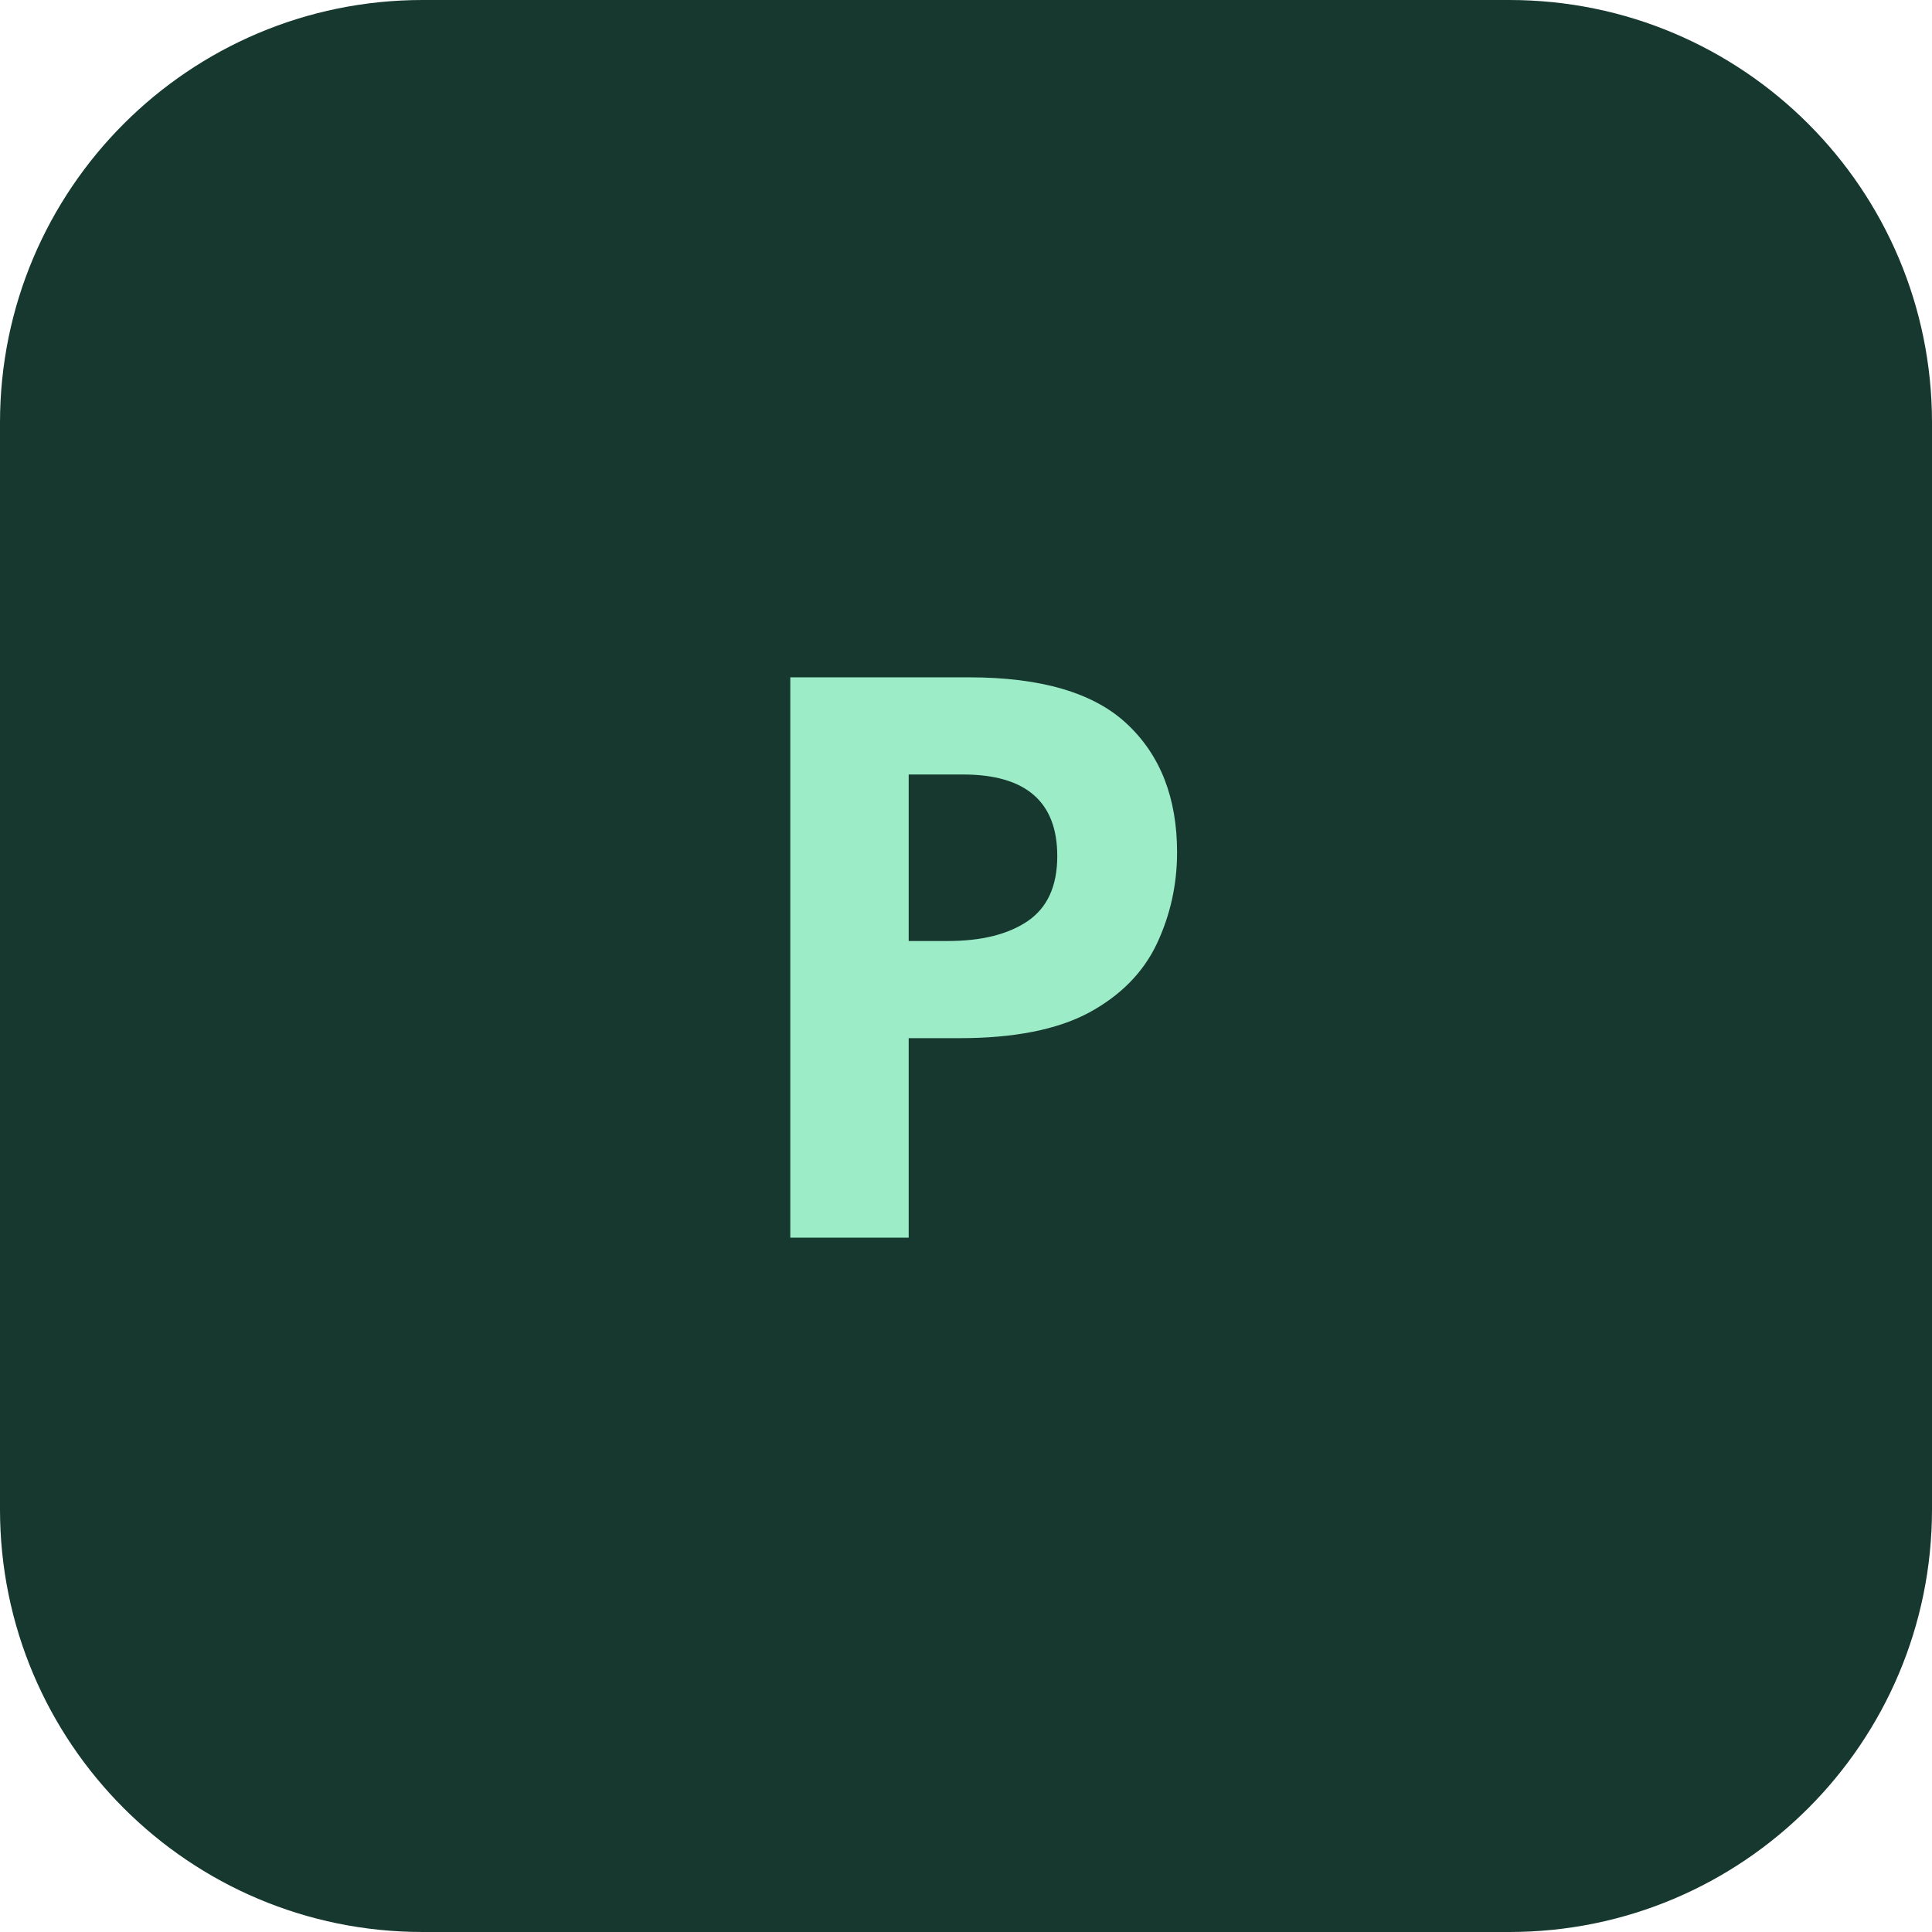
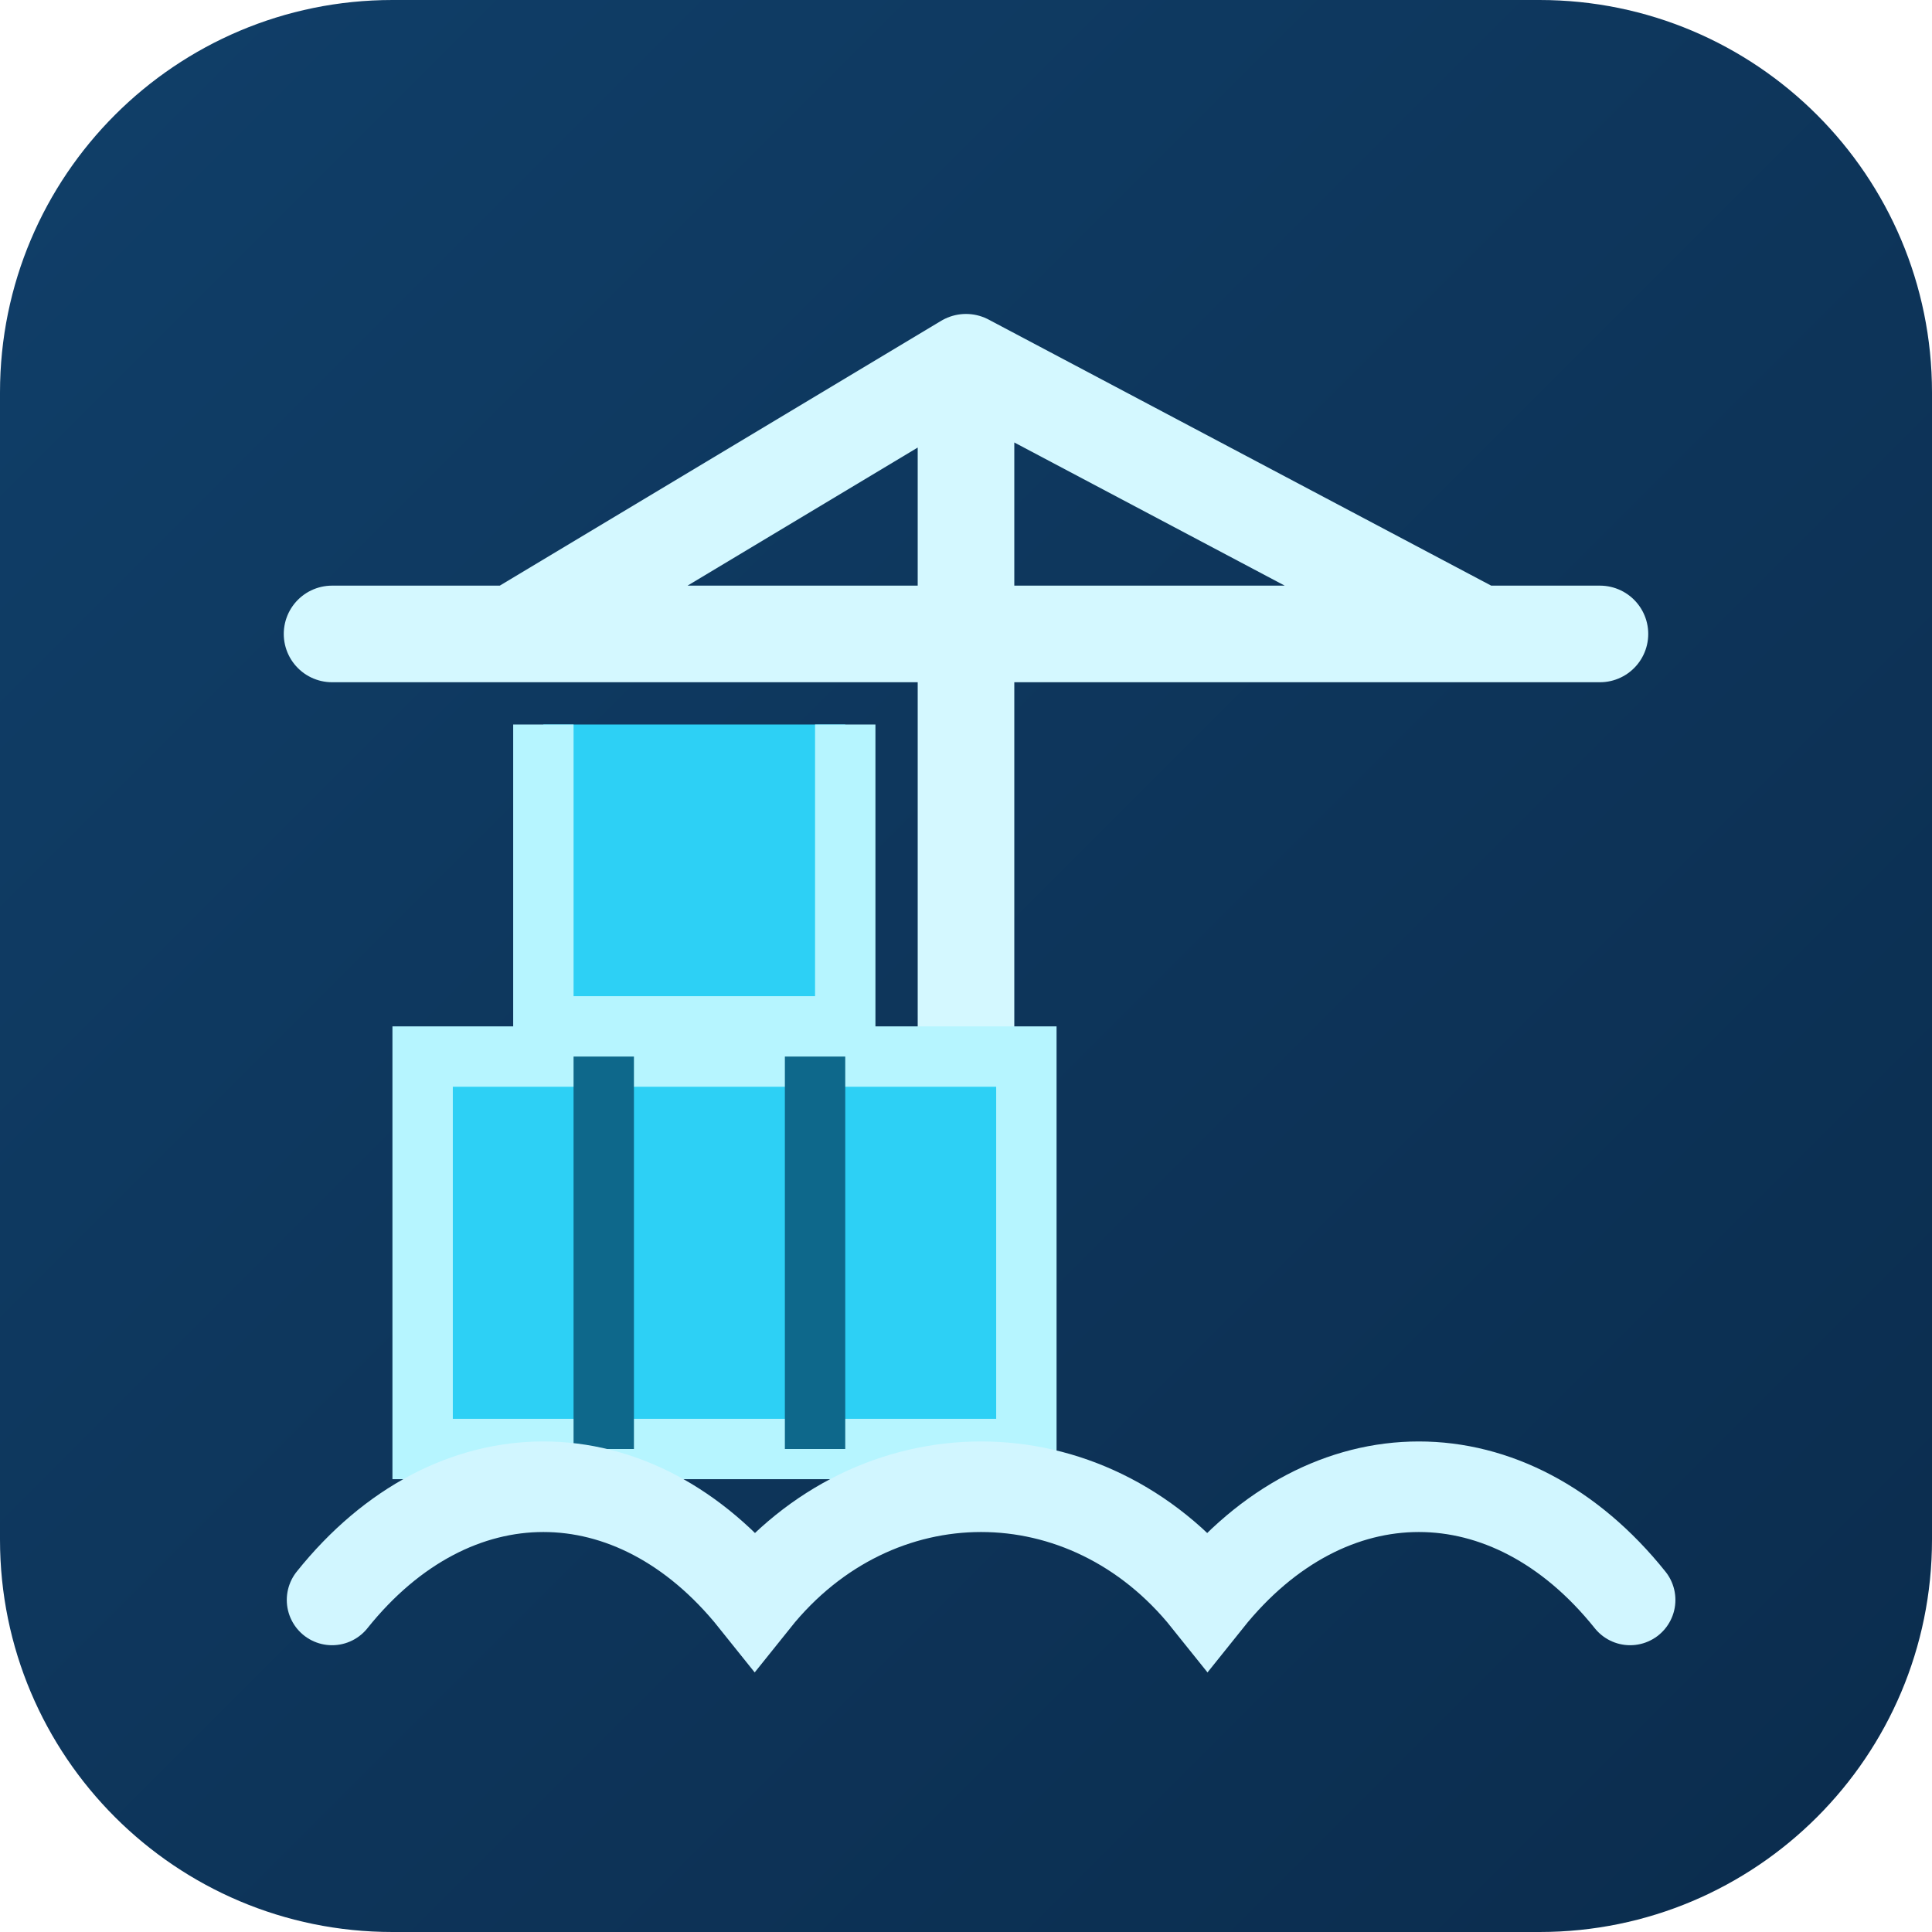
- <svg xmlns="http://www.w3.org/2000/svg" viewBox="0 0 64 64">
-   <rect width="64" height="64" rx="14" fill="#16382f" />
-   <text x="32" y="41" text-anchor="middle" font-family="sans-serif" font-size="26" font-weight="700" fill="#9cecc8">P</text>
+ <svg xmlns="http://www.w3.org/2000/svg" viewBox="0 0 64 64" role="img" aria-label="Portainer Docker 容器管理">
+   <defs>
+     <linearGradient id="bg" x1="0" y1="0" x2="1" y2="1">
+       <stop stop-color="#103F69" />
+       <stop offset="1" stop-color="#0B2C4D" />
+     </linearGradient>
+   </defs>
+   <rect width="64" height="64" rx="13" fill="url(#bg)" />
+   <path d="M11 21h42M32 12v36M17 21l15-9 17 9" fill="none" stroke="#D4F8FF" stroke-width="3.2" stroke-linecap="round" stroke-linejoin="round" />
+   <path d="M18 24v10h10V24M14 35h20v13H14Z" fill="#2DD0F5" stroke="#B6F5FF" stroke-width="2" />
+   <path d="M20 35v13M27 35v13" stroke="#0E688B" stroke-width="2" />
+   <path d="M11 53c4-5 10-5 14 0 4-5 11-5 15 0 4-5 10-5 14 0" fill="none" stroke="#D1F6FF" stroke-width="3" stroke-linecap="round" />
</svg>
